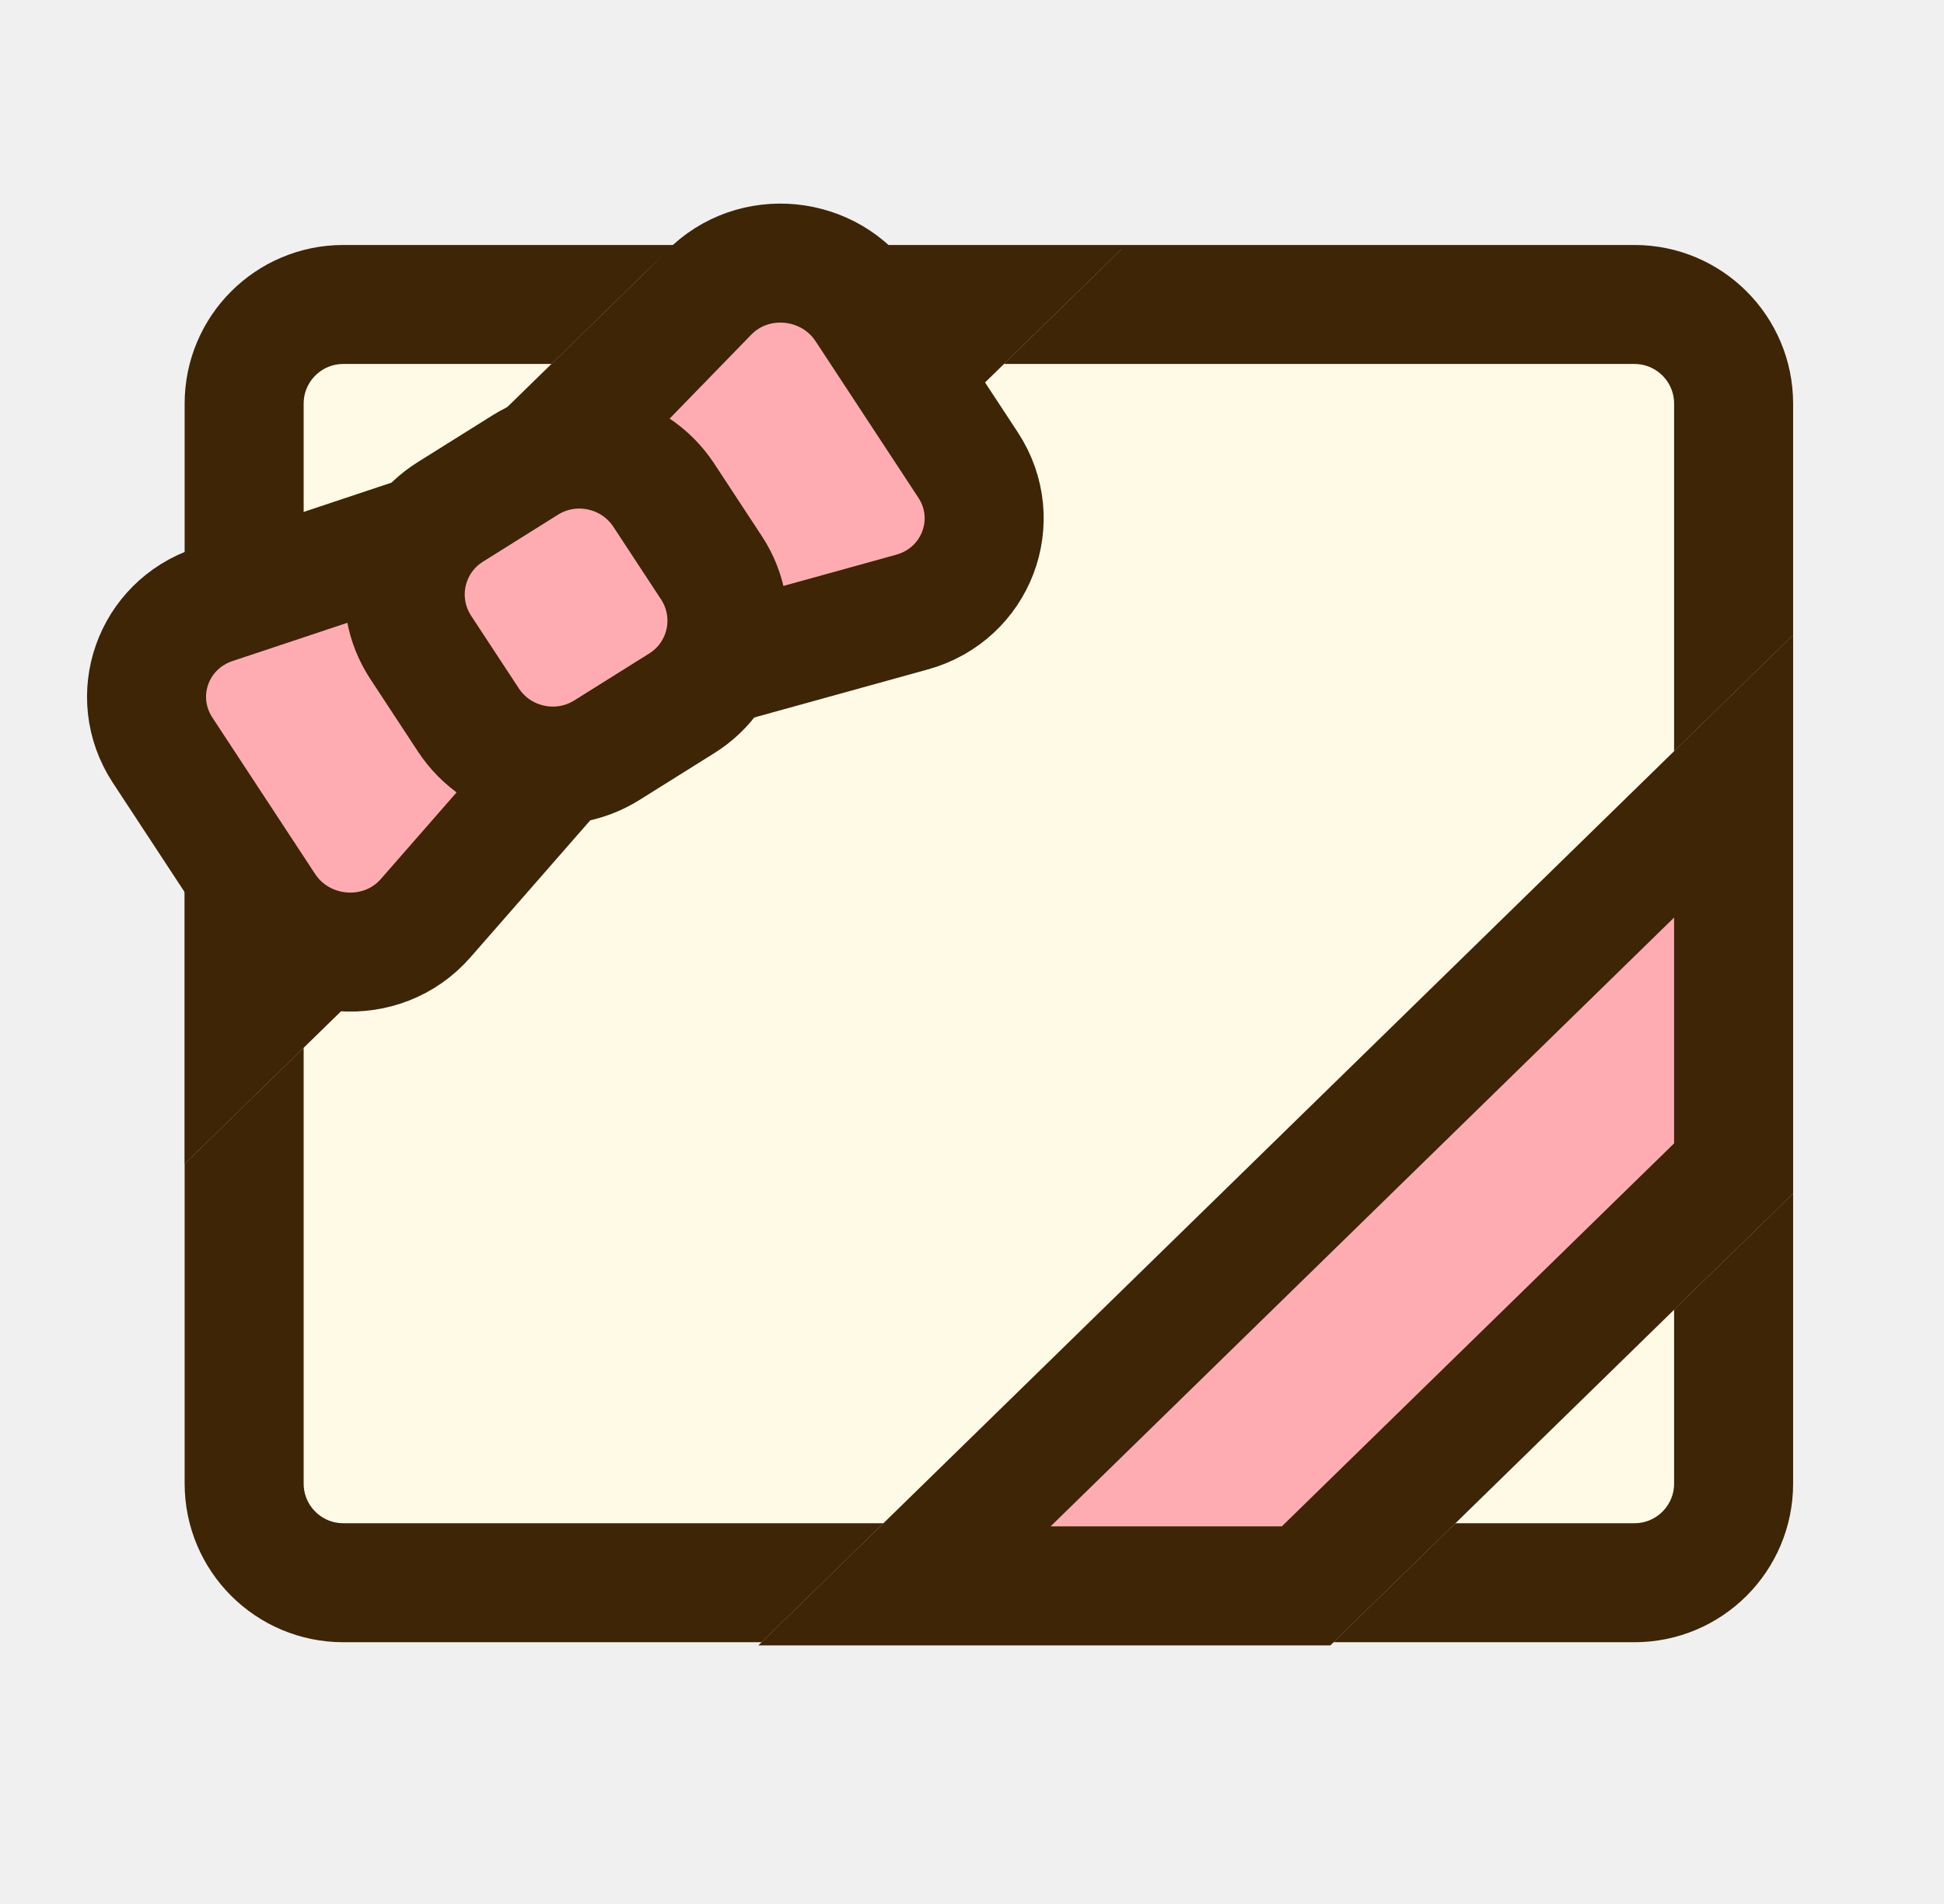
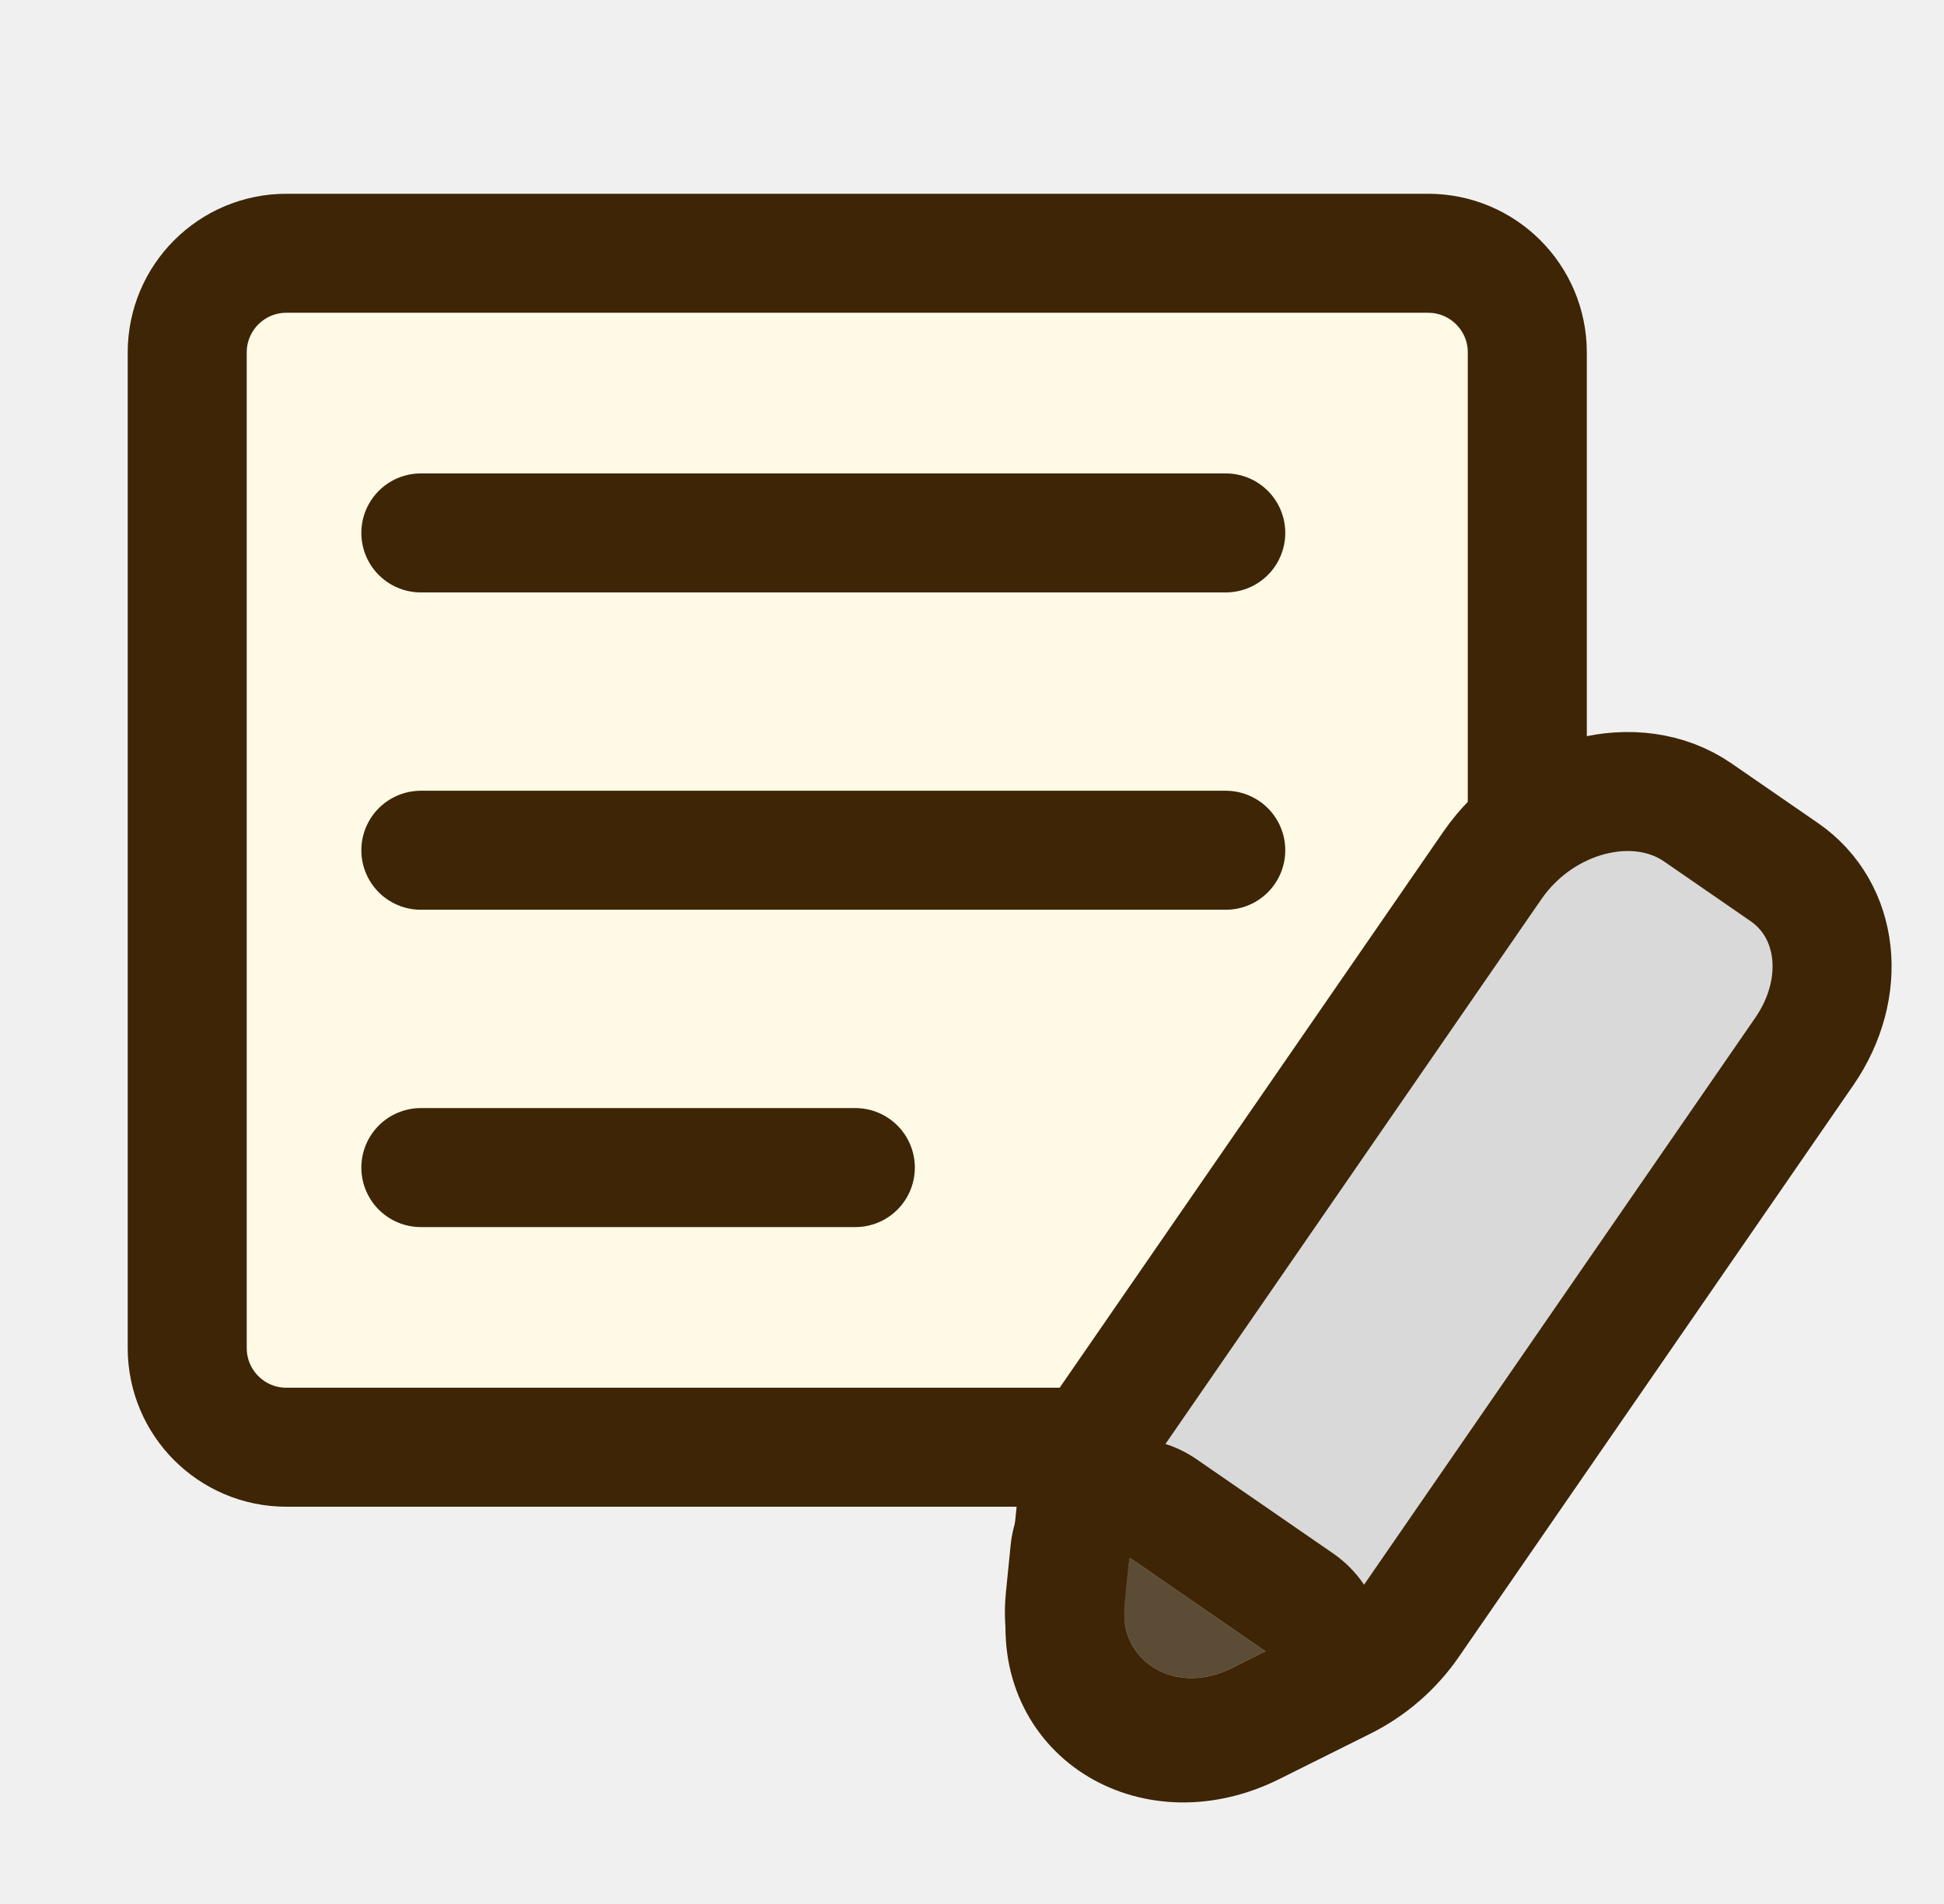
<svg xmlns="http://www.w3.org/2000/svg" width="49" height="48" viewBox="0 0 49 48" fill="none">
-   <rect x="6.154" y="7.676" width="37.543" height="32.225" rx="2.5" fill="#FEFAE6" stroke="#3D2505" stroke-width="3" />
-   <mask id="path-2-inside-1_128_597" fill="white">
-     <path fill-rule="evenodd" clip-rule="evenodd" d="M28.259 6.291L4.654 29.343V18.206L16.854 6.291H28.259Z" />
-   </mask>
-   <path fill-rule="evenodd" clip-rule="evenodd" d="M28.259 6.291L4.654 29.343V18.206L16.854 6.291H28.259Z" fill="#FEACB1" />
-   <path d="M28.259 6.291L30.355 8.437L35.625 3.291L28.259 3.291V6.291ZM4.654 29.343H1.654V36.466L6.75 31.49L4.654 29.343ZM4.654 18.206L2.558 16.059L1.654 16.942V18.206H4.654ZM16.854 6.291V3.291H15.632L14.758 4.145L16.854 6.291ZM26.163 4.145L2.558 27.197L6.75 31.49L30.355 8.437L26.163 4.145ZM7.654 29.343V18.206H1.654V29.343H7.654ZM6.75 20.352L18.95 8.437L14.758 4.145L2.558 16.059L6.75 20.352ZM16.854 9.291H28.259V3.291H16.854V9.291Z" fill="#3D2505" mask="url(#path-2-inside-1_128_597)" />
-   <mask id="path-4-inside-2_128_597" fill="white">
-     <path fill-rule="evenodd" clip-rule="evenodd" d="M19.116 41.48L45.197 16.009L45.197 30.088L33.532 41.48L19.116 41.48Z" />
-   </mask>
-   <path fill-rule="evenodd" clip-rule="evenodd" d="M19.116 41.48L45.197 16.009L45.197 30.088L33.532 41.48L19.116 41.48Z" fill="#FEACB1" />
-   <path d="M19.116 41.48L17.02 39.333L11.75 44.48L19.116 44.48L19.116 41.48ZM45.197 16.009L48.197 16.009L48.197 8.886L43.101 13.863L45.197 16.009ZM45.197 30.088L47.293 32.234L48.197 31.352L48.197 30.088L45.197 30.088ZM33.532 41.48L33.532 44.48L34.754 44.48L35.629 43.626L33.532 41.48ZM21.212 43.626L47.293 18.155L43.101 13.863L17.02 39.333L21.212 43.626ZM42.197 16.009L42.197 30.088L48.197 30.088L48.197 16.009L42.197 16.009ZM43.101 27.942L31.436 39.333L35.629 43.626L47.293 32.234L43.101 27.942ZM33.532 38.48L19.116 38.48L19.116 44.48L33.532 44.48L33.532 38.48Z" fill="#3D2505" mask="url(#path-4-inside-2_128_597)" />
-   <path d="M4.1 18.914L6.687 22.854C7.606 24.253 9.633 24.401 10.728 23.148L14.707 18.597C15.43 17.77 15.51 16.572 14.904 15.649L14.054 14.355C13.421 13.391 12.202 12.97 11.103 13.337L5.387 15.242C3.843 15.758 3.211 17.559 4.1 18.914Z" fill="#FEACB1" stroke="#3D2505" stroke-width="3" />
-   <path d="M21.813 7.782L24.4 11.721C25.319 13.121 24.61 14.982 22.987 15.431L17.091 17.063C16.021 17.359 14.872 16.93 14.266 16.007L13.416 14.712C12.784 13.749 12.901 12.492 13.701 11.669L17.86 7.392C18.983 6.236 20.924 6.427 21.813 7.782Z" fill="#FEACB1" stroke="#3D2505" stroke-width="3" />
-   <rect x="-2.095" y="-0.458" width="7.229" height="7.187" rx="2.5" transform="matrix(0.847564 -0.530694 0.548835 0.835931 11.2601 13.5027)" fill="#FEACB1" stroke="#3D2505" stroke-width="3" />
+   <g clip-path="url(#clip0_141_1844)">
+     <rect x="4.719" y="6.385" width="33.778" height="30.1" rx="2.5" fill="#FEFAE6" stroke="#3D2505" stroke-width="3" />
+     <path d="M10.608 13.435H30.896" stroke="#3D2505" stroke-width="3" stroke-linecap="round" />
+     <path d="M10.608 21.435H30.896" stroke="#3D2505" stroke-width="3" stroke-linecap="round" />
+     <path d="M10.608 29.435H21.559" stroke="#3D2505" stroke-width="3" stroke-linecap="round" />
+     <path d="M44.974 21.986L42.796 20.483C41.241 19.411 38.852 20.026 37.617 21.817L27.834 35.997C27.448 36.556 27.212 37.183 27.149 37.811L26.862 40.698C26.61 43.225 29.13 44.728 31.575 43.509L33.874 42.363C34.535 42.034 35.111 41.535 35.53 40.928L45.478 26.509C46.58 24.911 46.361 22.943 44.974 21.986Z" fill="#D9D9D9" stroke="#3D2505" stroke-width="3" stroke-linecap="round" stroke-linejoin="round" />
+     <mask id="path-6-outside-1_141_1844" maskUnits="userSpaceOnUse" x="23.15" y="35.086" width="13.597" height="12.832" fill="black">
+       <rect fill="white" x="23.15" y="35.086" width="13.597" height="12.832" />
+       <path fill-rule="evenodd" clip-rule="evenodd" d="M31.895 41.63L31.033 42.06C29.635 42.756 28.196 41.897 28.34 40.453L28.459 39.259L31.895 41.63Z" />
+     </mask>
+     <path fill-rule="evenodd" clip-rule="evenodd" d="M31.895 41.63L31.033 42.06C29.635 42.756 28.196 41.897 28.34 40.453L28.459 39.259L31.895 41.63Z" fill="#5D4C35" />
+     <path d="M31.895 41.63L33.233 44.315C34.183 43.842 34.813 42.901 34.888 41.842C34.963 40.783 34.473 39.763 33.599 39.16L31.895 41.63ZM31.033 42.06L32.37 44.745L32.37 44.745L31.033 42.06ZM28.34 40.453L31.325 40.751L31.325 40.751L28.34 40.453ZM28.459 39.259L30.162 36.789C29.288 36.187 28.161 36.09 27.197 36.537C26.234 36.983 25.578 37.905 25.473 38.962L28.459 39.259ZM30.557 38.945L29.695 39.374L32.37 44.745L33.233 44.315L30.557 38.945ZM29.695 39.374C29.818 39.313 30.2 39.217 30.645 39.483C30.86 39.611 31.056 39.81 31.186 40.068C31.317 40.33 31.342 40.579 31.325 40.751L25.354 40.156C25.168 42.024 26.045 43.725 27.571 44.636C29.05 45.517 30.85 45.502 32.37 44.745L29.695 39.374ZM31.325 40.751L31.444 39.556L25.473 38.962L25.354 40.156L31.325 40.751ZM26.755 41.728L30.192 44.099L33.599 39.16L30.162 36.789L26.755 41.728Z" fill="#3D2505" mask="url(#path-6-outside-1_141_1844)" />
+   </g>
+   <defs>
+     <clipPath id="clip0_141_1844">
+       <rect width="48" height="48" fill="white" transform="translate(0.982422)" />
+     </clipPath>
+   </defs>
</svg>
